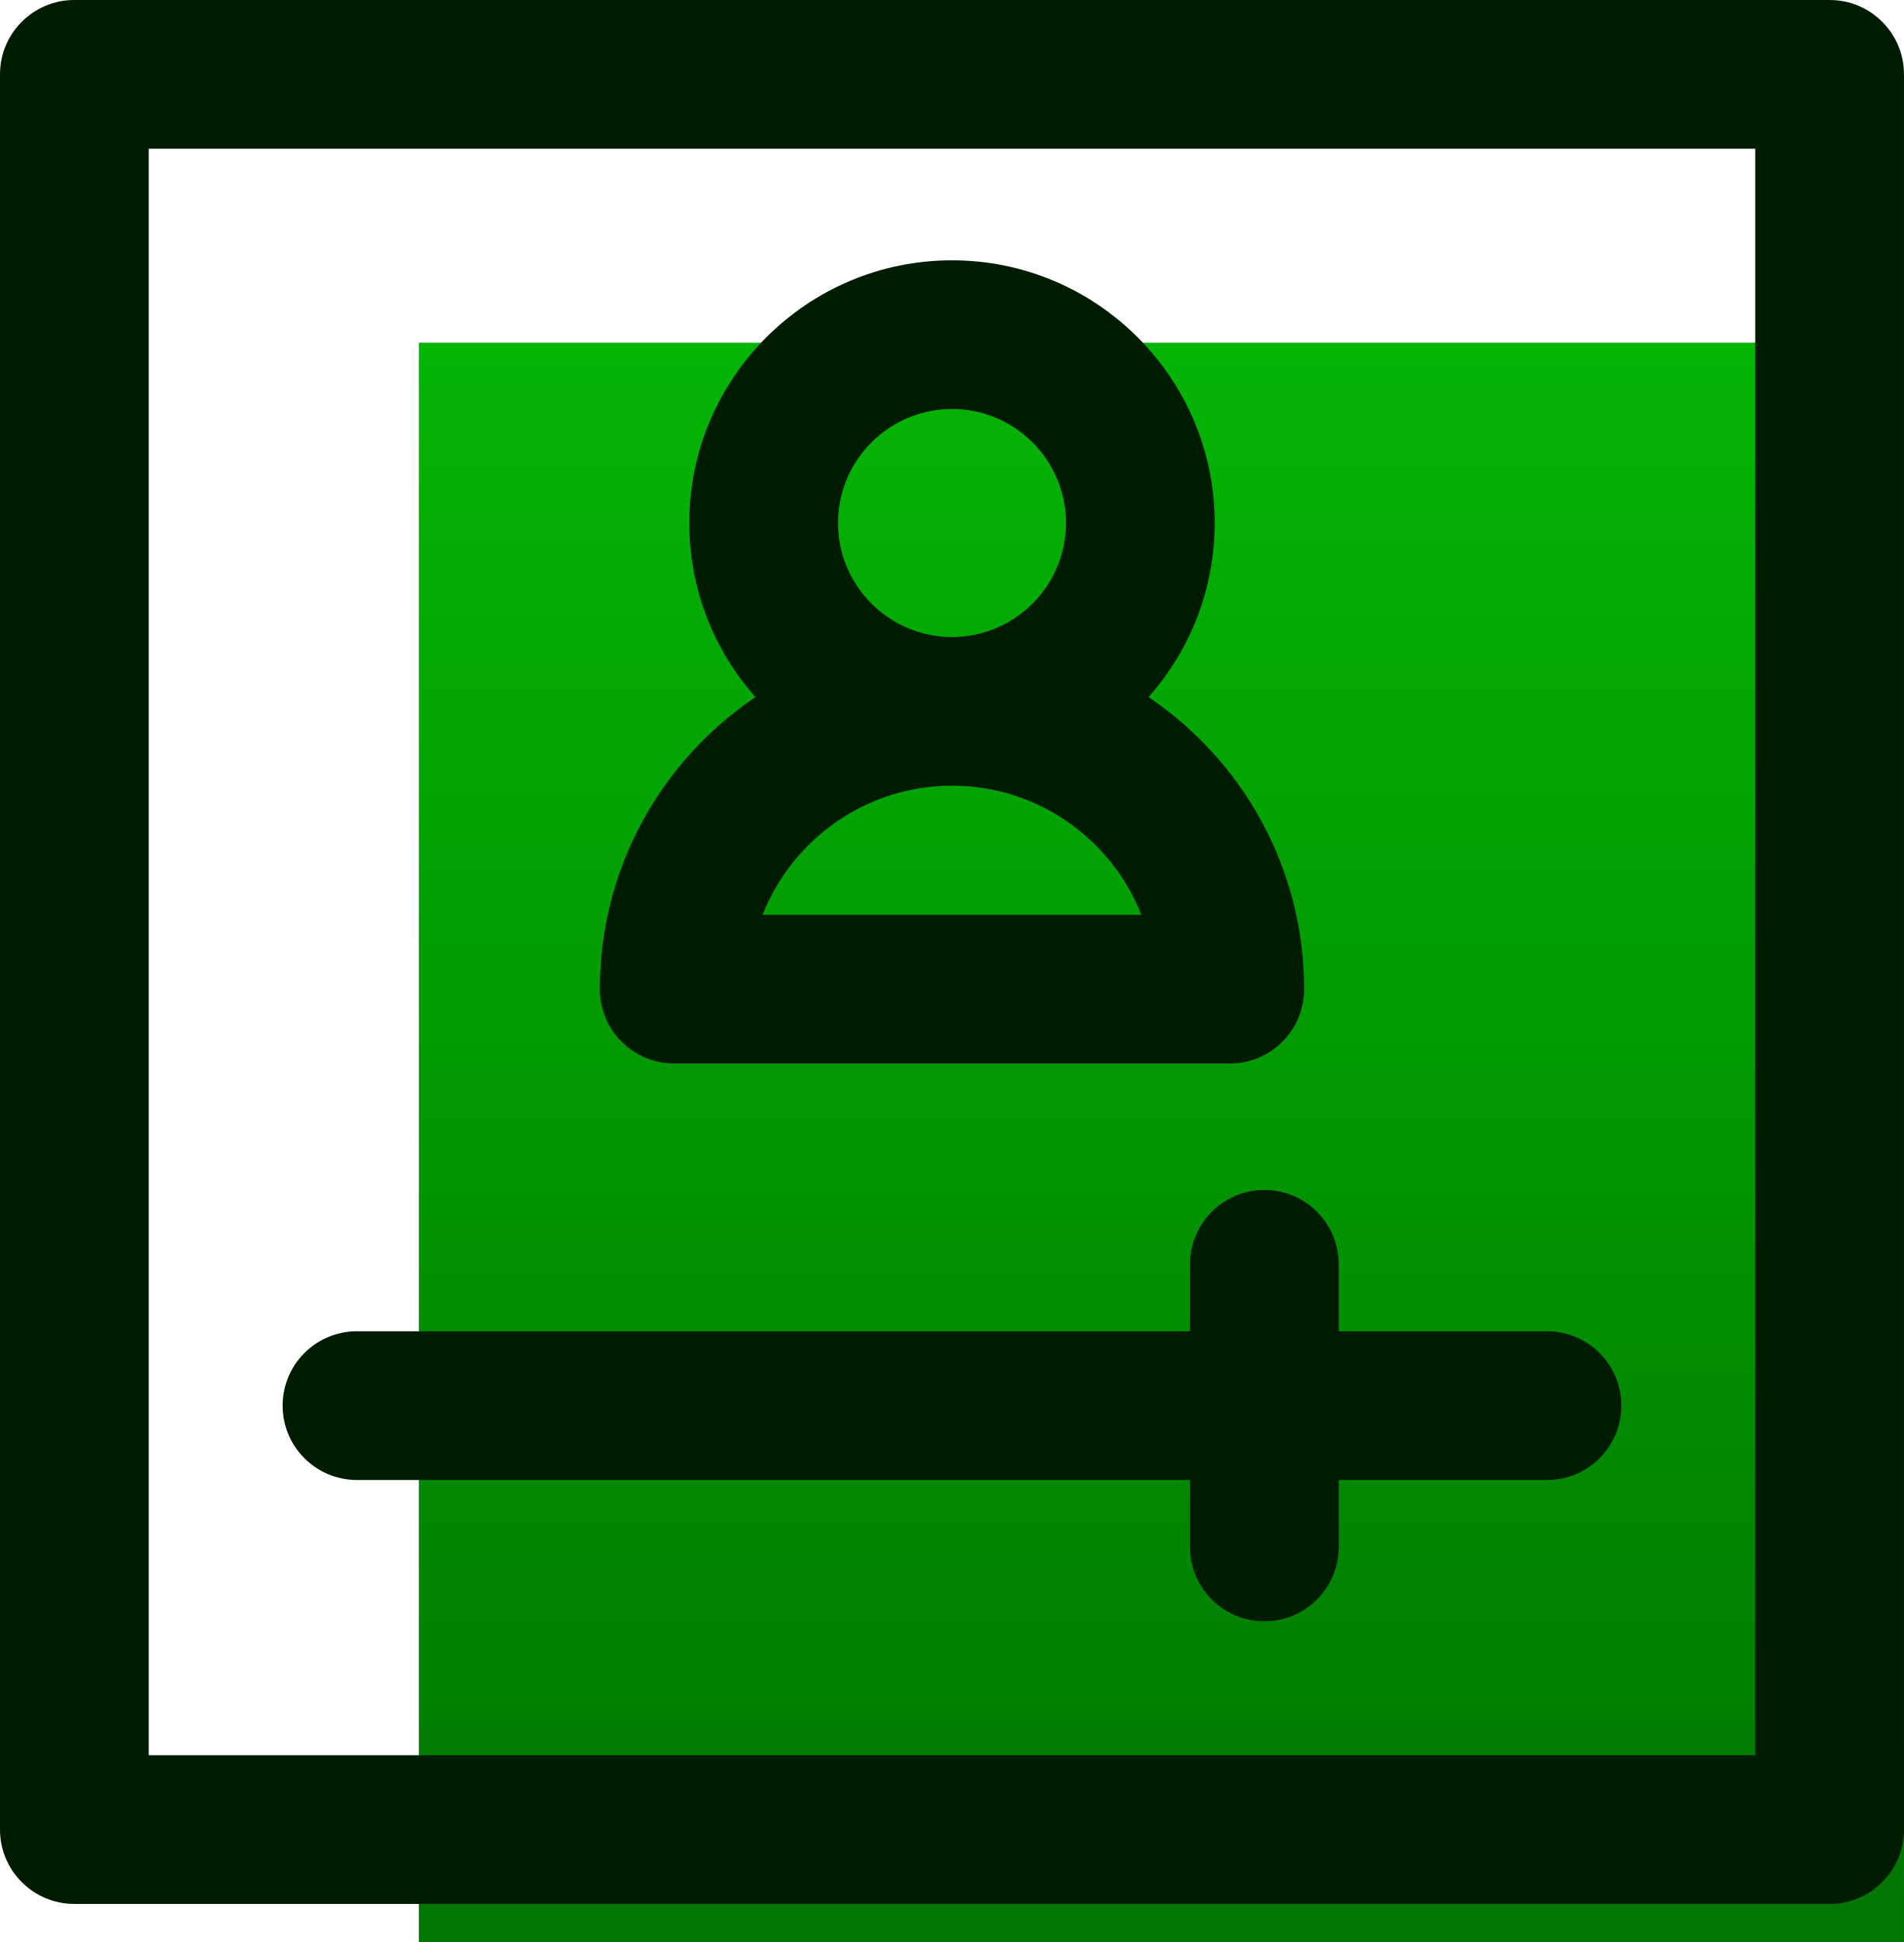
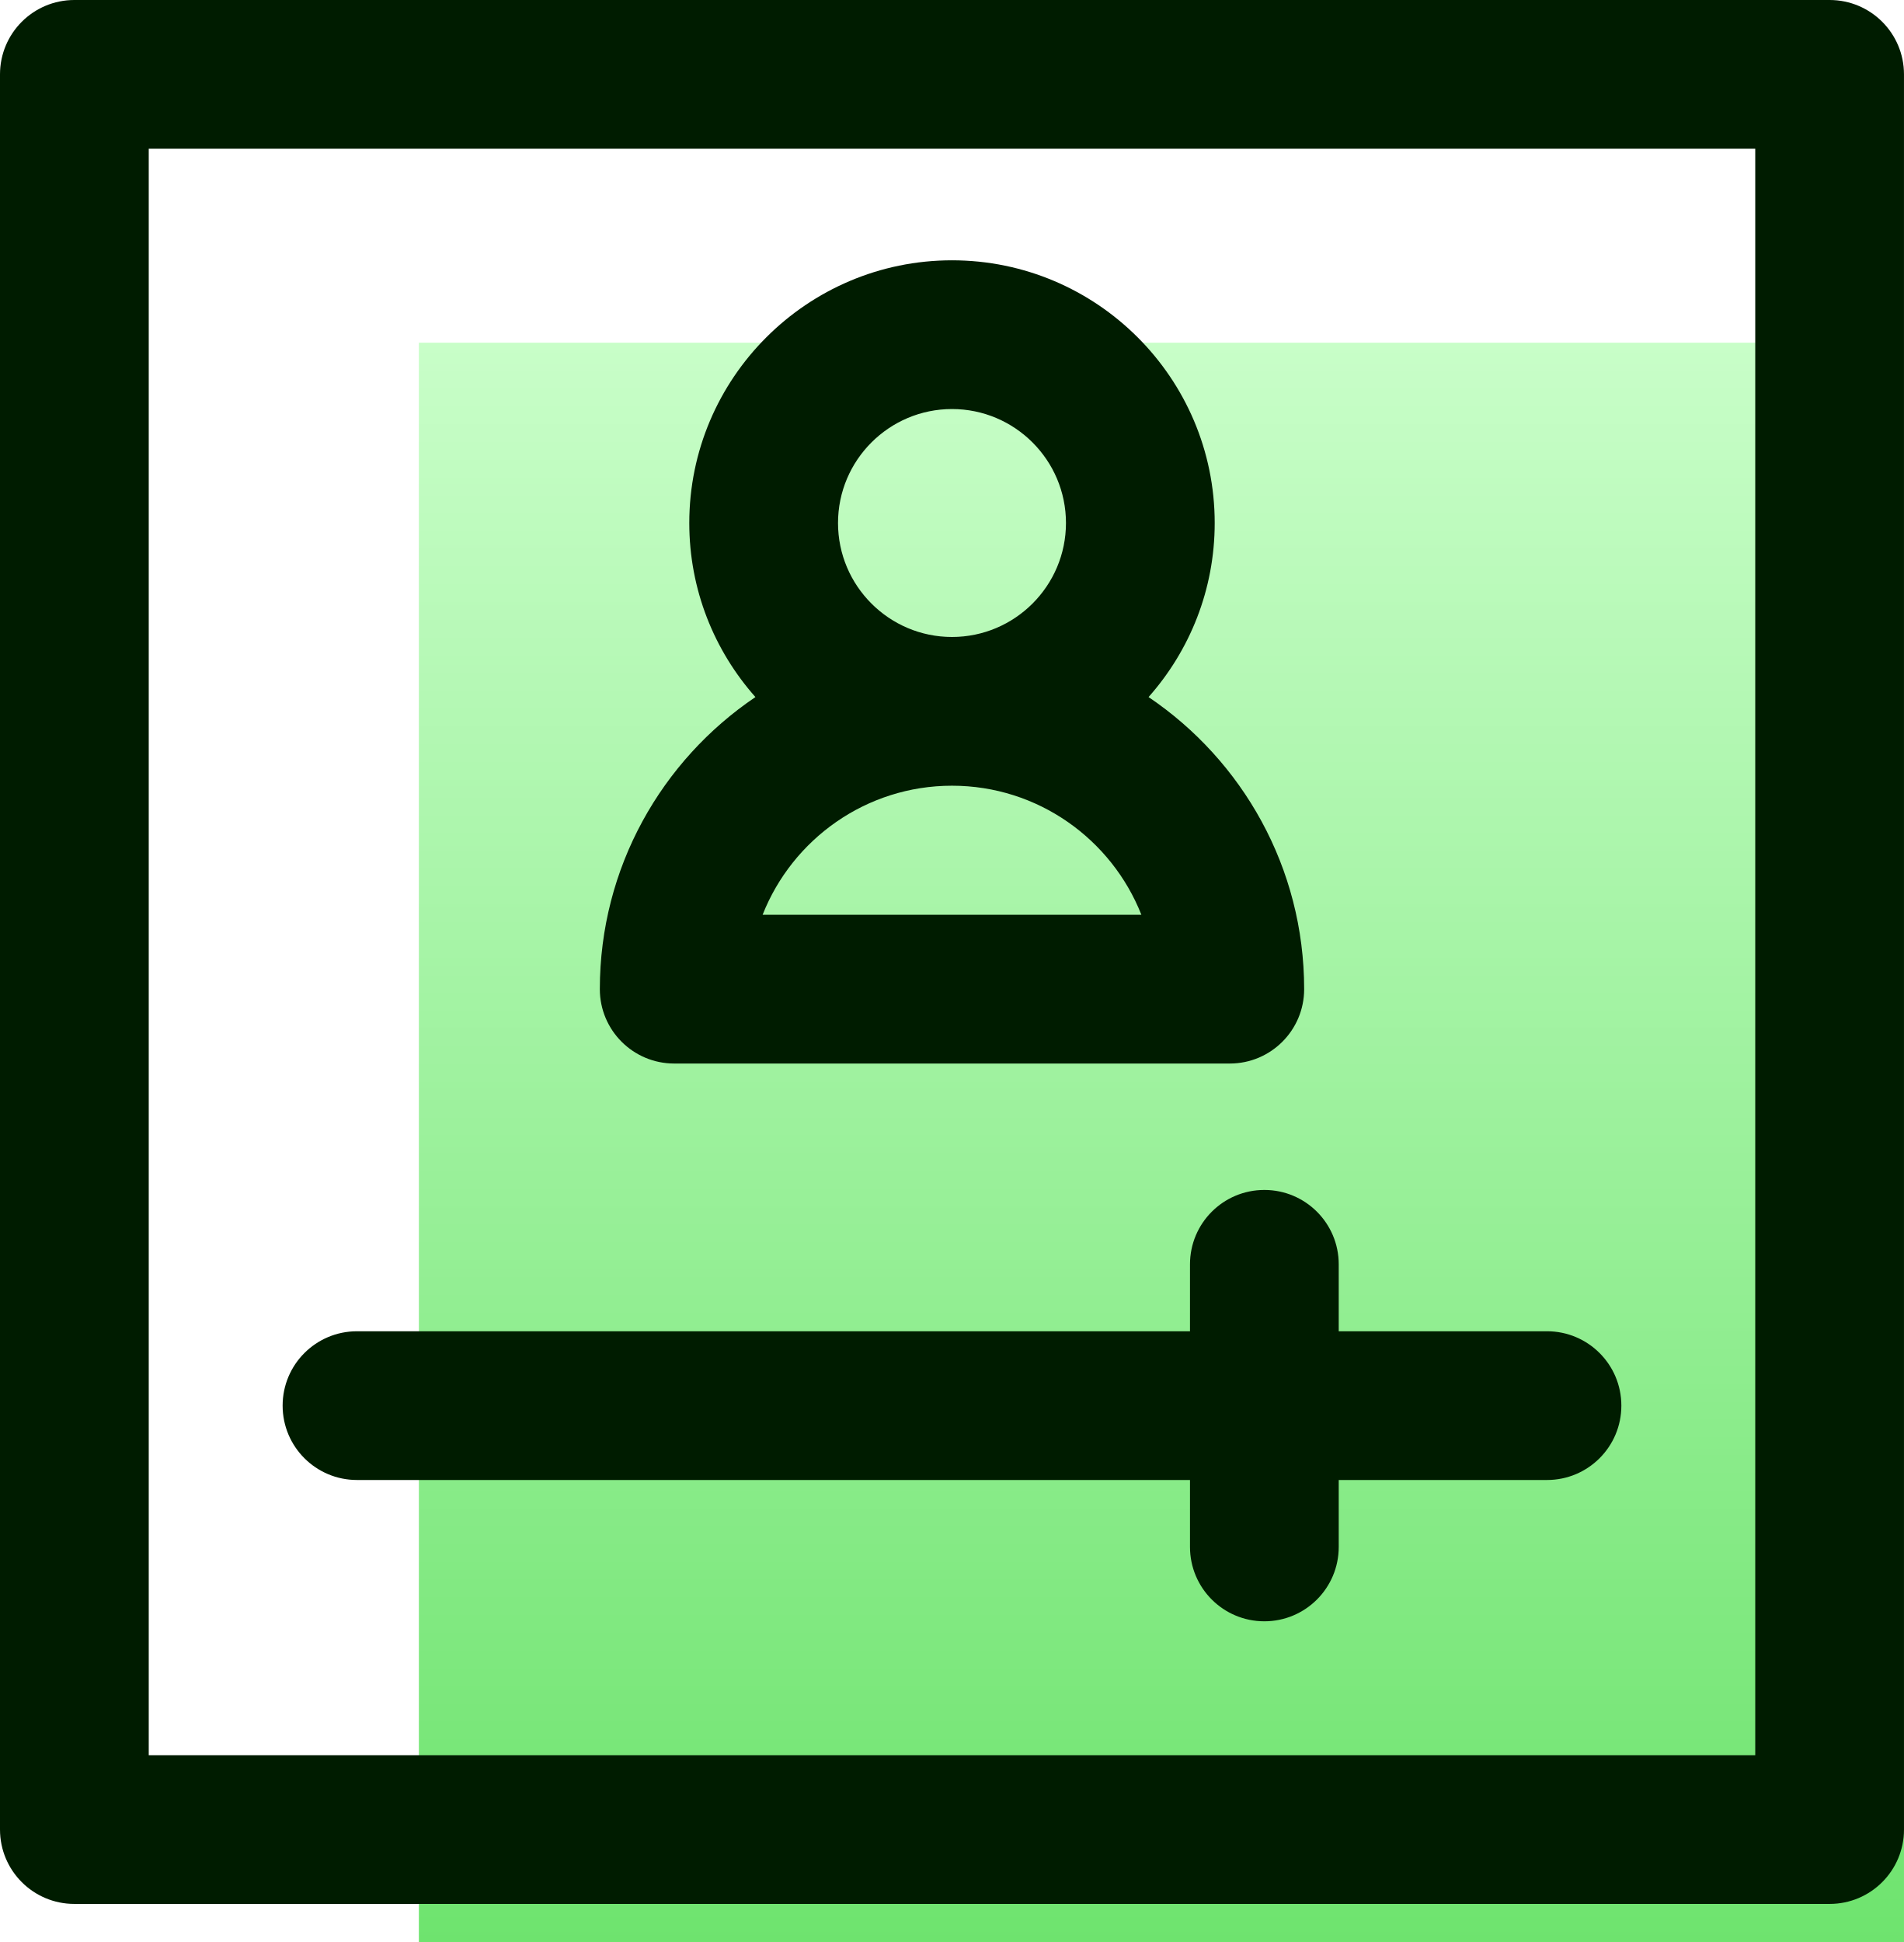
<svg xmlns="http://www.w3.org/2000/svg" width="50px" height="51px" viewBox="0 0 50 51" version="1.1">
  <defs>
    <linearGradient x1="0.5%" y1="-4.633%" x2="0.5%" y2="101.5%" id="linearGradient-1">
-       <stop stop-color="#04b804" offset="0%" />
-       <stop stop-color="#017501" offset="100%" />
+       <stop stop-color="#ccffcc" offset="0%" />
+       <stop stop-color="#6de36d" offset="100%" />
    </linearGradient>
    <linearGradient x1="50%" y1="0%" x2="50%" y2="100%" id="linearGradient-2">
      <stop stop-color="#FE9F8F" offset="0%" />
      <stop stop-color="#F54845" offset="100%" />
    </linearGradient>
  </defs>
  <g id="Marshmello_landing-page" stroke="none" stroke-width="1" fill="none" fill-rule="evenodd">
    <g id="Marshmello_landngpage-Copy" transform="translate(-548, -988)">
      <g id="4" transform="translate(548, 988)">
        <polygon id="Path-9" fill="url(#linearGradient-1)" points="11 11 11 51 50 51 50 9 11 9" />
        <g id="024-video-player" transform="translate(25, 25) scale(-1, 1) translate(-25, -25) " fill="#001c00" fill-rule="nonzero">
          <path d="M48.047,0 L1.953,0 C0.874,0 0,0.874 0,1.953 L0,48.047 C0,49.126 0.874,50 1.953,50 L48.047,50 C49.126,50 50,49.126 50,48.047 L50,1.953 C50,0.874 49.126,0 48.047,0 Z M46.094,46.094 L3.906,46.094 L3.906,3.906 L46.094,3.906 L46.094,46.094 Z M15.752,25.977 C15.752,27.055 16.626,27.93 17.705,27.93 L32.295,27.93 C33.374,27.93 34.248,27.055 34.248,25.977 C34.248,22.787 32.625,19.969 30.162,18.306 C31.242,17.088 31.899,15.487 31.899,13.735 C31.899,9.931 28.804,6.836 25,6.836 C21.196,6.836 18.101,9.931 18.101,13.735 C18.101,15.487 18.758,17.088 19.838,18.306 C17.374,19.969 15.752,22.787 15.752,25.977 L15.752,25.977 Z M25,10.742 C26.65,10.742 27.993,12.085 27.993,13.735 C27.993,15.385 26.65,16.728 25,16.728 C23.35,16.728 22.007,15.385 22.007,13.735 C22.007,12.085 23.35,10.742 25,10.742 Z M25,20.634 C27.257,20.634 29.191,22.041 29.973,24.023 L20.027,24.023 C20.809,22.041 22.743,20.634 25,20.634 Z M7.422,36.914 C7.422,35.835 8.296,34.961 9.375,34.961 L14.844,34.961 L14.844,33.203 C14.844,32.124 15.718,31.25 16.797,31.25 C17.876,31.25 18.75,32.124 18.75,33.203 L18.75,34.961 L40.625,34.961 C41.704,34.961 42.578,35.835 42.578,36.914 C42.578,37.993 41.704,38.867 40.625,38.867 L18.75,38.867 L18.75,40.625 C18.75,41.704 17.876,42.578 16.797,42.578 C15.718,42.578 14.844,41.704 14.844,40.625 L14.844,38.867 L9.375,38.867 C8.296,38.867 7.422,37.993 7.422,36.914 Z" id="Shape" />
        </g>
      </g>
    </g>
  </g>
</svg>
